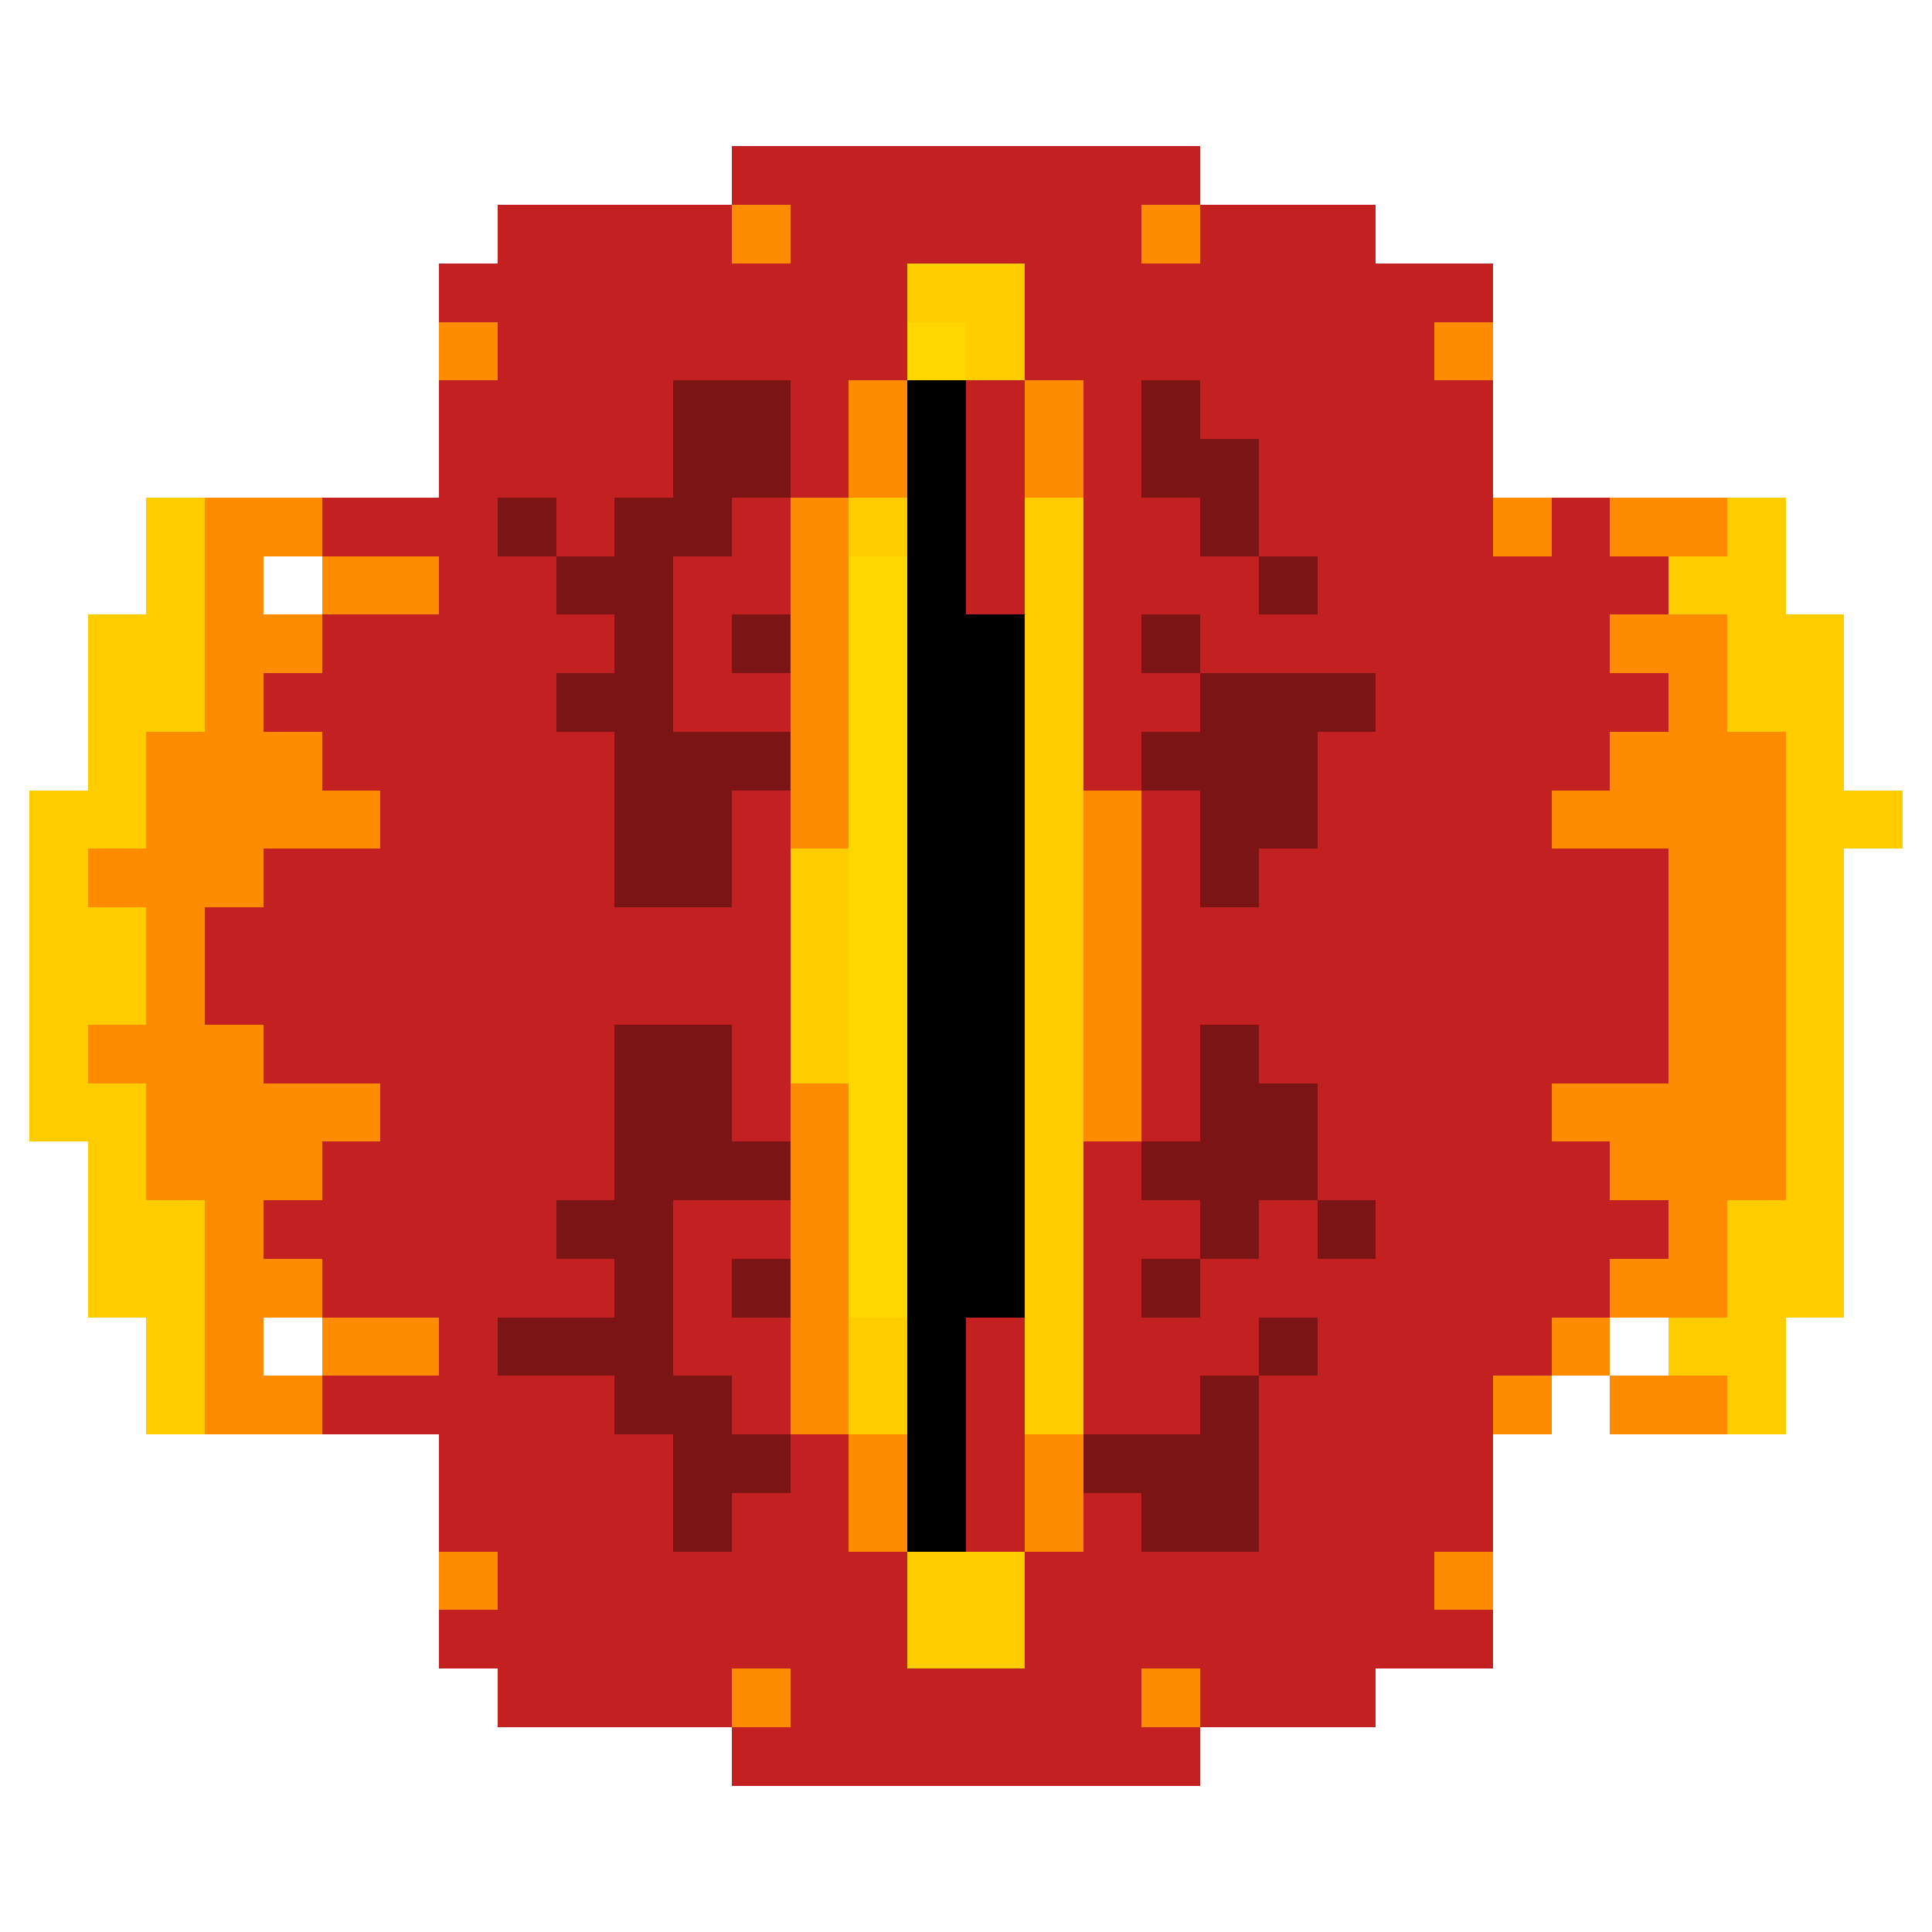
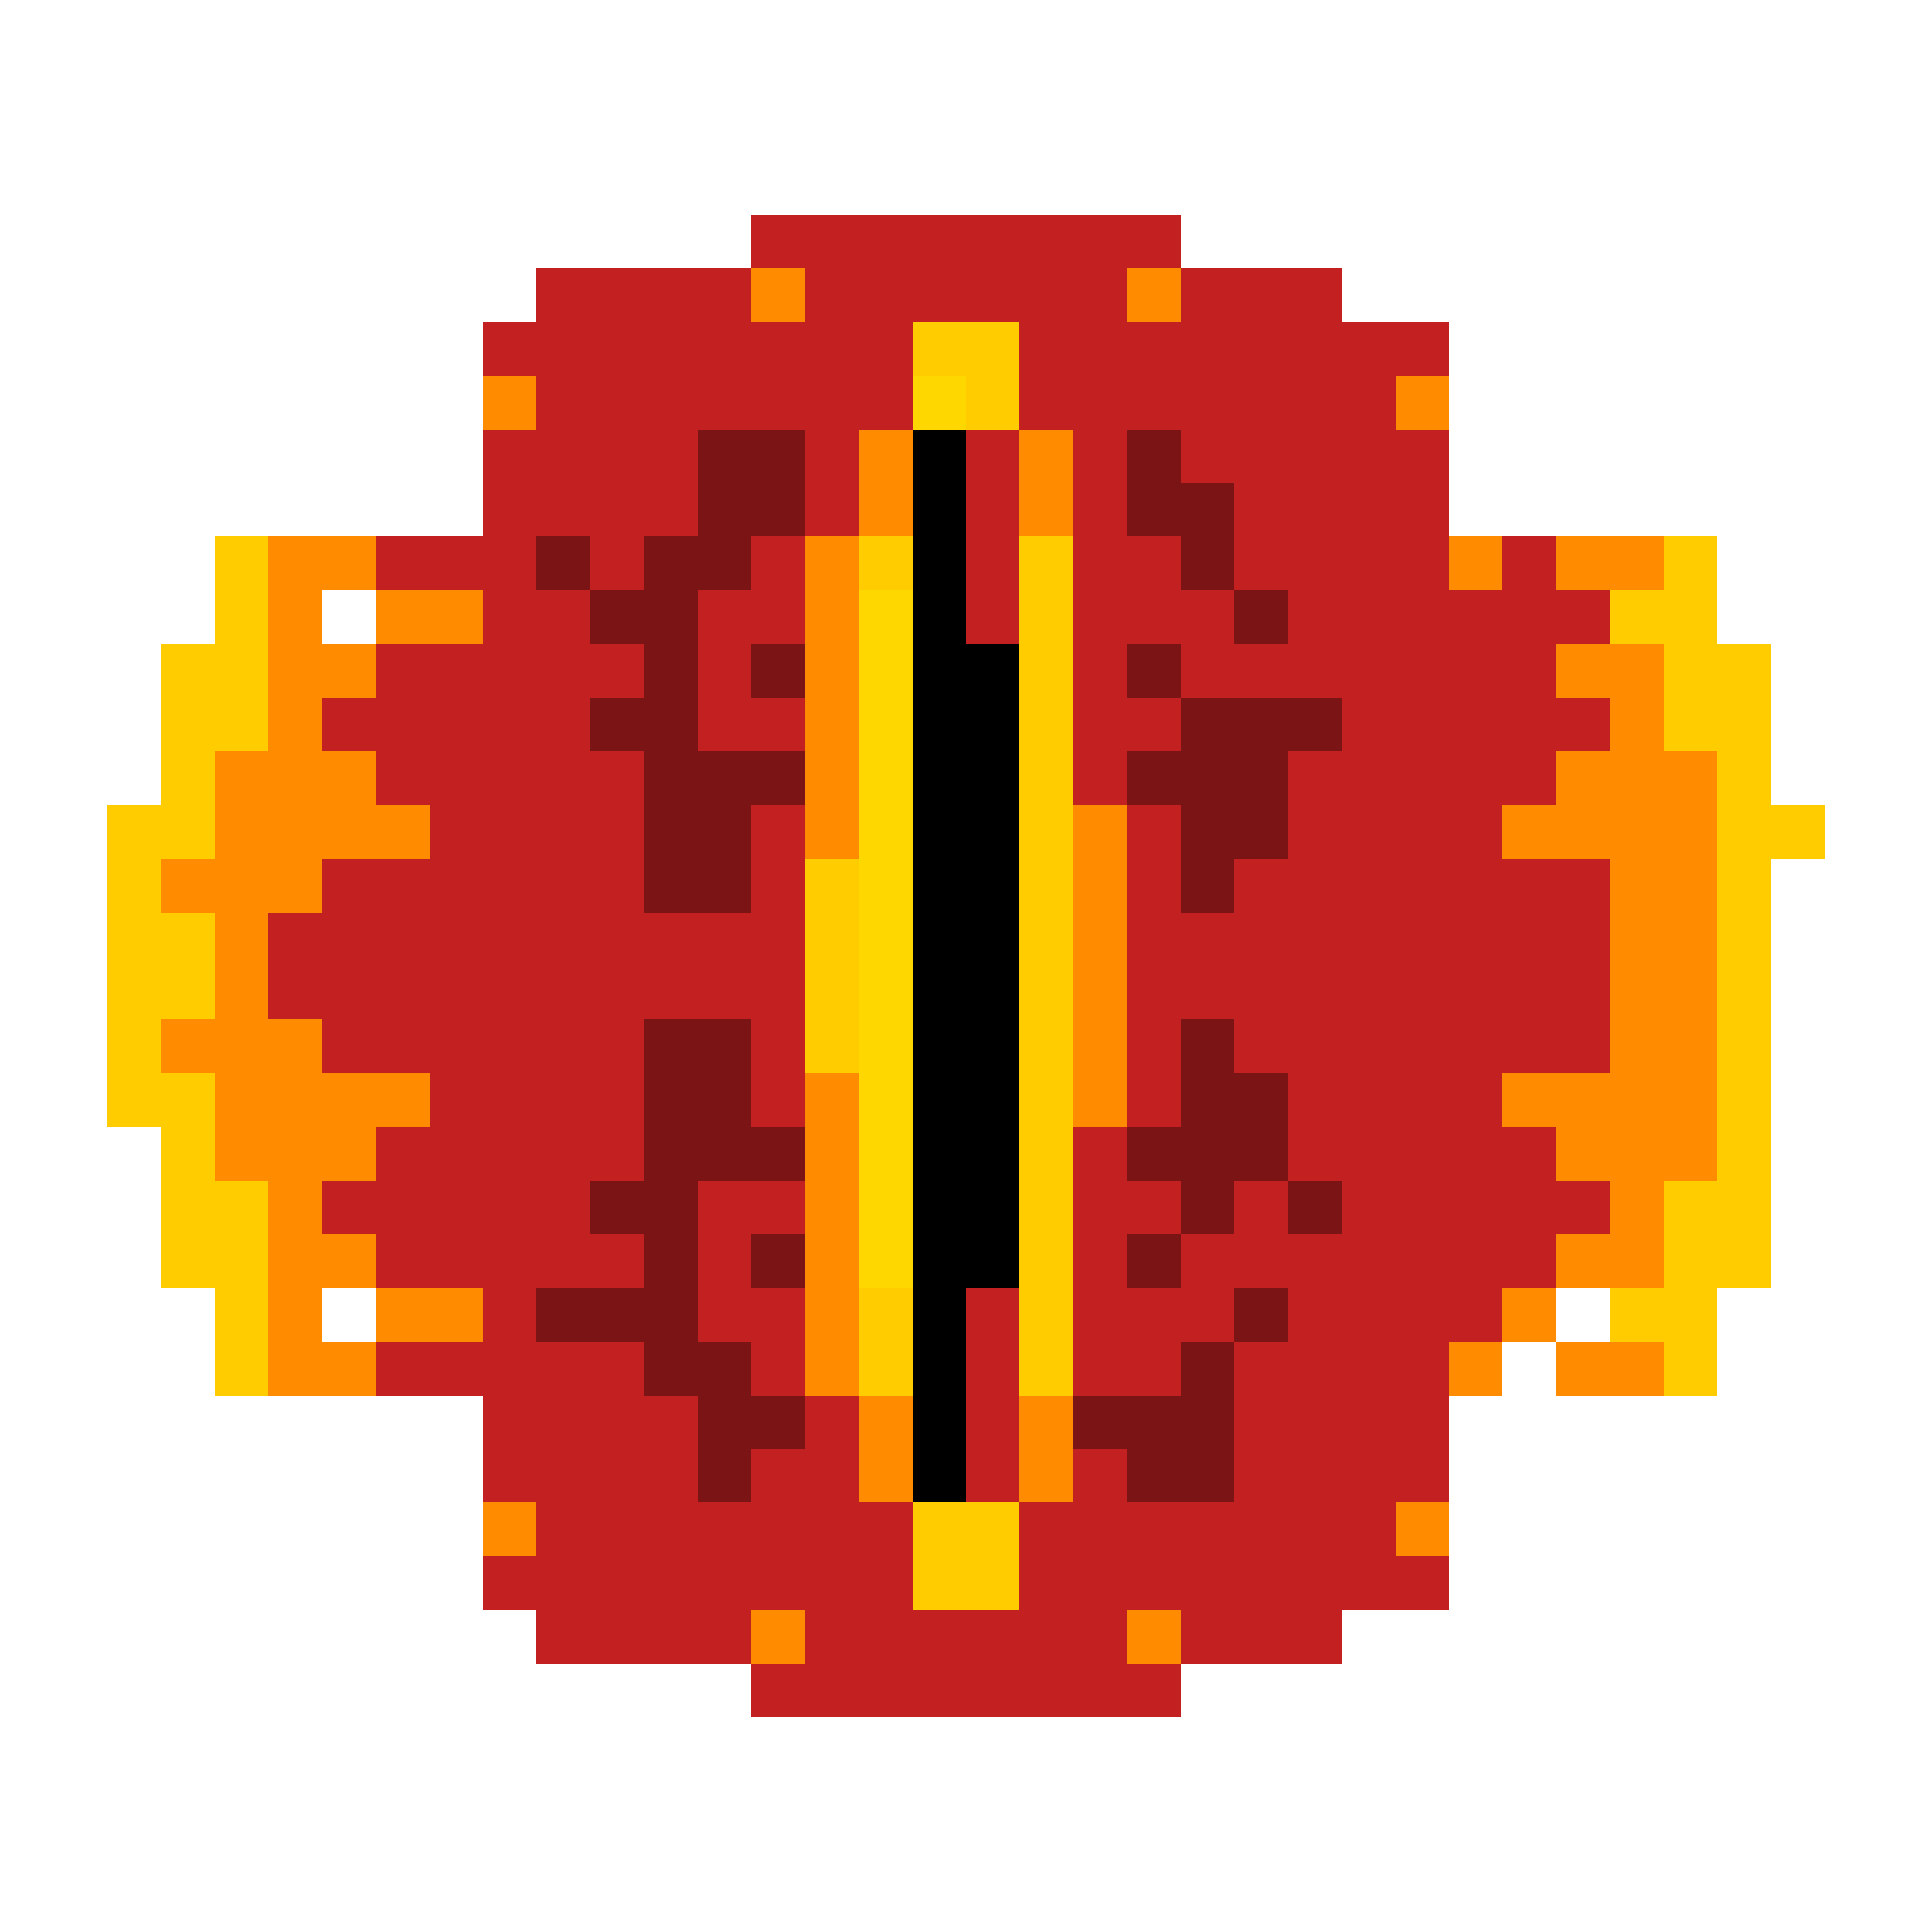
- <svg xmlns="http://www.w3.org/2000/svg" viewBox="67 15 66 66" shape-rendering="crispEdges">
-   <g>
-     <g>
-       <g fill="#FF8C00">
+ <svg xmlns="http://www.w3.org/2000/svg" viewBox="64 12 72 72" shape-rendering="crispEdges" aria-hidden="true">
+   <g id="eye-tracking-container" class="eye-fire">
+     <g id="eye-ball-group">
+       <g fill="#FF8C00" class="eye-iris-mid">
        <rect x="92" y="22" width="2" height="2" />
        <rect x="106" y="22" width="2" height="2" />
        <rect x="82" y="26" width="2" height="2" />
        <rect x="116" y="26" width="2" height="2" />
        <rect x="96" y="28" width="2" height="2" />
        <rect x="102" y="28" width="2" height="2" />
        <rect x="96" y="30" width="2" height="2" />
        <rect x="102" y="30" width="2" height="2" />
        <rect x="74" y="32" width="2" height="2" />
        <rect x="76" y="32" width="2" height="2" />
        <rect x="94" y="32" width="2" height="2" />
        <rect x="118" y="32" width="2" height="2" />
        <rect x="122" y="32" width="2" height="2" />
        <rect x="124" y="32" width="2" height="2" />
        <rect x="74" y="34" width="2" height="2" />
        <rect x="78" y="34" width="2" height="2" />
        <rect x="80" y="34" width="2" height="2" />
        <rect x="94" y="34" width="2" height="2" />
        <rect x="74" y="36" width="2" height="2" />
        <rect x="76" y="36" width="2" height="2" />
        <rect x="94" y="36" width="2" height="2" />
        <rect x="122" y="36" width="2" height="2" />
        <rect x="124" y="36" width="2" height="2" />
        <rect x="74" y="38" width="2" height="2" />
        <rect x="94" y="38" width="2" height="2" />
        <rect x="124" y="38" width="2" height="2" />
        <rect x="72" y="40" width="2" height="2" />
        <rect x="74" y="40" width="2" height="2" />
        <rect x="76" y="40" width="2" height="2" />
        <rect x="94" y="40" width="2" height="2" />
        <rect x="122" y="40" width="2" height="2" />
        <rect x="124" y="40" width="2" height="2" />
        <rect x="126" y="40" width="2" height="2" />
        <rect x="72" y="42" width="2" height="2" />
        <rect x="74" y="42" width="2" height="2" />
        <rect x="76" y="42" width="2" height="2" />
        <rect x="78" y="42" width="2" height="2" />
        <rect x="94" y="42" width="2" height="2" />
        <rect x="104" y="42" width="2" height="2" />
        <rect x="120" y="42" width="2" height="2" />
        <rect x="122" y="42" width="2" height="2" />
        <rect x="124" y="42" width="2" height="2" />
        <rect x="126" y="42" width="2" height="2" />
        <rect x="70" y="44" width="2" height="2" />
        <rect x="72" y="44" width="2" height="2" />
        <rect x="74" y="44" width="2" height="2" />
        <rect x="104" y="44" width="2" height="2" />
        <rect x="124" y="44" width="2" height="2" />
        <rect x="126" y="44" width="2" height="2" />
        <rect x="72" y="46" width="2" height="2" />
        <rect x="104" y="46" width="2" height="2" />
        <rect x="124" y="46" width="2" height="2" />
        <rect x="126" y="46" width="2" height="2" />
        <rect x="72" y="48" width="2" height="2" />
        <rect x="104" y="48" width="2" height="2" />
        <rect x="124" y="48" width="2" height="2" />
        <rect x="126" y="48" width="2" height="2" />
        <rect x="70" y="50" width="2" height="2" />
        <rect x="72" y="50" width="2" height="2" />
        <rect x="74" y="50" width="2" height="2" />
        <rect x="104" y="50" width="2" height="2" />
        <rect x="124" y="50" width="2" height="2" />
        <rect x="126" y="50" width="2" height="2" />
        <rect x="72" y="52" width="2" height="2" />
        <rect x="74" y="52" width="2" height="2" />
        <rect x="76" y="52" width="2" height="2" />
        <rect x="78" y="52" width="2" height="2" />
        <rect x="94" y="52" width="2" height="2" />
        <rect x="104" y="52" width="2" height="2" />
        <rect x="120" y="52" width="2" height="2" />
        <rect x="122" y="52" width="2" height="2" />
        <rect x="124" y="52" width="2" height="2" />
        <rect x="126" y="52" width="2" height="2" />
        <rect x="72" y="54" width="2" height="2" />
        <rect x="74" y="54" width="2" height="2" />
        <rect x="76" y="54" width="2" height="2" />
        <rect x="94" y="54" width="2" height="2" />
        <rect x="122" y="54" width="2" height="2" />
        <rect x="124" y="54" width="2" height="2" />
        <rect x="126" y="54" width="2" height="2" />
        <rect x="74" y="56" width="2" height="2" />
        <rect x="94" y="56" width="2" height="2" />
        <rect x="124" y="56" width="2" height="2" />
        <rect x="74" y="58" width="2" height="2" />
        <rect x="76" y="58" width="2" height="2" />
        <rect x="94" y="58" width="2" height="2" />
        <rect x="122" y="58" width="2" height="2" />
        <rect x="124" y="58" width="2" height="2" />
        <rect x="74" y="60" width="2" height="2" />
        <rect x="78" y="60" width="2" height="2" />
        <rect x="80" y="60" width="2" height="2" />
        <rect x="94" y="60" width="2" height="2" />
        <rect x="120" y="60" width="2" height="2" />
        <rect x="74" y="62" width="2" height="2" />
        <rect x="76" y="62" width="2" height="2" />
        <rect x="94" y="62" width="2" height="2" />
        <rect x="118" y="62" width="2" height="2" />
        <rect x="122" y="62" width="2" height="2" />
        <rect x="124" y="62" width="2" height="2" />
        <rect x="96" y="64" width="2" height="2" />
        <rect x="102" y="64" width="2" height="2" />
        <rect x="96" y="66" width="2" height="2" />
        <rect x="102" y="66" width="2" height="2" />
        <rect x="82" y="68" width="2" height="2" />
        <rect x="116" y="68" width="2" height="2" />
        <rect x="92" y="72" width="2" height="2" />
        <rect x="106" y="72" width="2" height="2" />
      </g>
-       <g fill="#FFCC00">
+       <g fill="#FFCC00" class="eye-iris-mid">
        <rect x="98" y="24" width="2" height="2" />
        <rect x="100" y="24" width="2" height="2" />
        <rect x="100" y="26" width="2" height="2" />
        <rect x="72" y="32" width="2" height="2" />
        <rect x="96" y="32" width="2" height="2" />
        <rect x="102" y="32" width="2" height="2" />
        <rect x="126" y="32" width="2" height="2" />
        <rect x="72" y="34" width="2" height="2" />
        <rect x="102" y="34" width="2" height="2" />
        <rect x="124" y="34" width="2" height="2" />
        <rect x="126" y="34" width="2" height="2" />
        <rect x="70" y="36" width="2" height="2" />
        <rect x="72" y="36" width="2" height="2" />
        <rect x="102" y="36" width="2" height="2" />
        <rect x="126" y="36" width="2" height="2" />
        <rect x="128" y="36" width="2" height="2" />
        <rect x="70" y="38" width="2" height="2" />
        <rect x="72" y="38" width="2" height="2" />
        <rect x="102" y="38" width="2" height="2" />
        <rect x="126" y="38" width="2" height="2" />
        <rect x="128" y="38" width="2" height="2" />
        <rect x="70" y="40" width="2" height="2" />
        <rect x="102" y="40" width="2" height="2" />
        <rect x="128" y="40" width="2" height="2" />
        <rect x="68" y="42" width="2" height="2" />
        <rect x="70" y="42" width="2" height="2" />
        <rect x="102" y="42" width="2" height="2" />
        <rect x="128" y="42" width="2" height="2" />
        <rect x="130" y="42" width="2" height="2" />
        <rect x="68" y="44" width="2" height="2" />
        <rect x="94" y="44" width="2" height="2" />
        <rect x="102" y="44" width="2" height="2" />
        <rect x="128" y="44" width="2" height="2" />
        <rect x="68" y="46" width="2" height="2" />
        <rect x="70" y="46" width="2" height="2" />
        <rect x="94" y="46" width="2" height="2" />
        <rect x="102" y="46" width="2" height="2" />
        <rect x="128" y="46" width="2" height="2" />
        <rect x="68" y="48" width="2" height="2" />
        <rect x="70" y="48" width="2" height="2" />
        <rect x="94" y="48" width="2" height="2" />
        <rect x="102" y="48" width="2" height="2" />
        <rect x="128" y="48" width="2" height="2" />
        <rect x="68" y="50" width="2" height="2" />
        <rect x="94" y="50" width="2" height="2" />
        <rect x="102" y="50" width="2" height="2" />
        <rect x="128" y="50" width="2" height="2" />
        <rect x="68" y="52" width="2" height="2" />
        <rect x="70" y="52" width="2" height="2" />
        <rect x="102" y="52" width="2" height="2" />
        <rect x="128" y="52" width="2" height="2" />
        <rect x="70" y="54" width="2" height="2" />
        <rect x="102" y="54" width="2" height="2" />
        <rect x="128" y="54" width="2" height="2" />
        <rect x="70" y="56" width="2" height="2" />
        <rect x="72" y="56" width="2" height="2" />
        <rect x="102" y="56" width="2" height="2" />
        <rect x="126" y="56" width="2" height="2" />
        <rect x="128" y="56" width="2" height="2" />
        <rect x="70" y="58" width="2" height="2" />
        <rect x="72" y="58" width="2" height="2" />
        <rect x="102" y="58" width="2" height="2" />
        <rect x="126" y="58" width="2" height="2" />
        <rect x="128" y="58" width="2" height="2" />
        <rect x="72" y="60" width="2" height="2" />
        <rect x="96" y="60" width="2" height="2" />
        <rect x="102" y="60" width="2" height="2" />
        <rect x="124" y="60" width="2" height="2" />
        <rect x="126" y="60" width="2" height="2" />
        <rect x="72" y="62" width="2" height="2" />
        <rect x="96" y="62" width="2" height="2" />
        <rect x="102" y="62" width="2" height="2" />
        <rect x="126" y="62" width="2" height="2" />
        <rect x="98" y="68" width="2" height="2" />
        <rect x="100" y="68" width="2" height="2" />
        <rect x="98" y="70" width="2" height="2" />
        <rect x="100" y="70" width="2" height="2" />
      </g>
-       <g fill="#FFD700">
+       <g fill="#FFD700" class="eye-iris-core">
        <rect x="98" y="26" width="2" height="2" />
        <rect x="96" y="34" width="2" height="2" />
        <rect x="96" y="36" width="2" height="2" />
        <rect x="96" y="38" width="2" height="2" />
        <rect x="96" y="40" width="2" height="2" />
        <rect x="96" y="42" width="2" height="2" />
        <rect x="96" y="44" width="2" height="2" />
        <rect x="96" y="46" width="2" height="2" />
        <rect x="96" y="48" width="2" height="2" />
        <rect x="96" y="50" width="2" height="2" />
        <rect x="96" y="52" width="2" height="2" />
        <rect x="96" y="54" width="2" height="2" />
        <rect x="96" y="56" width="2" height="2" />
        <rect x="96" y="58" width="2" height="2" />
      </g>
-       <g fill="#C32121">
+       <g fill="#C32121" class="eye-iris-outer">
        <rect x="92" y="20" width="2" height="2" />
        <rect x="94" y="20" width="2" height="2" />
        <rect x="96" y="20" width="2" height="2" />
        <rect x="98" y="20" width="2" height="2" />
        <rect x="100" y="20" width="2" height="2" />
        <rect x="102" y="20" width="2" height="2" />
        <rect x="104" y="20" width="2" height="2" />
        <rect x="106" y="20" width="2" height="2" />
        <rect x="84" y="22" width="2" height="2" />
        <rect x="86" y="22" width="2" height="2" />
        <rect x="88" y="22" width="2" height="2" />
        <rect x="90" y="22" width="2" height="2" />
        <rect x="94" y="22" width="2" height="2" />
        <rect x="96" y="22" width="2" height="2" />
        <rect x="98" y="22" width="2" height="2" />
        <rect x="100" y="22" width="2" height="2" />
        <rect x="102" y="22" width="2" height="2" />
        <rect x="104" y="22" width="2" height="2" />
        <rect x="108" y="22" width="2" height="2" />
        <rect x="110" y="22" width="2" height="2" />
        <rect x="112" y="22" width="2" height="2" />
        <rect x="82" y="24" width="2" height="2" />
        <rect x="84" y="24" width="2" height="2" />
        <rect x="86" y="24" width="2" height="2" />
        <rect x="88" y="24" width="2" height="2" />
        <rect x="90" y="24" width="2" height="2" />
        <rect x="92" y="24" width="2" height="2" />
        <rect x="94" y="24" width="2" height="2" />
        <rect x="96" y="24" width="2" height="2" />
        <rect x="102" y="24" width="2" height="2" />
        <rect x="104" y="24" width="2" height="2" />
        <rect x="106" y="24" width="2" height="2" />
        <rect x="108" y="24" width="2" height="2" />
        <rect x="110" y="24" width="2" height="2" />
        <rect x="112" y="24" width="2" height="2" />
        <rect x="114" y="24" width="2" height="2" />
        <rect x="116" y="24" width="2" height="2" />
        <rect x="84" y="26" width="2" height="2" />
        <rect x="86" y="26" width="2" height="2" />
        <rect x="88" y="26" width="2" height="2" />
        <rect x="90" y="26" width="2" height="2" />
        <rect x="92" y="26" width="2" height="2" />
        <rect x="94" y="26" width="2" height="2" />
        <rect x="96" y="26" width="2" height="2" />
        <rect x="102" y="26" width="2" height="2" />
        <rect x="104" y="26" width="2" height="2" />
        <rect x="106" y="26" width="2" height="2" />
        <rect x="108" y="26" width="2" height="2" />
        <rect x="110" y="26" width="2" height="2" />
        <rect x="112" y="26" width="2" height="2" />
        <rect x="114" y="26" width="2" height="2" />
        <rect x="82" y="28" width="2" height="2" />
        <rect x="84" y="28" width="2" height="2" />
        <rect x="86" y="28" width="2" height="2" />
        <rect x="88" y="28" width="2" height="2" />
        <rect x="94" y="28" width="2" height="2" />
        <rect x="100" y="28" width="2" height="2" />
        <rect x="104" y="28" width="2" height="2" />
        <rect x="108" y="28" width="2" height="2" />
        <rect x="110" y="28" width="2" height="2" />
        <rect x="112" y="28" width="2" height="2" />
        <rect x="114" y="28" width="2" height="2" />
        <rect x="116" y="28" width="2" height="2" />
        <rect x="82" y="30" width="2" height="2" />
        <rect x="84" y="30" width="2" height="2" />
        <rect x="86" y="30" width="2" height="2" />
        <rect x="88" y="30" width="2" height="2" />
        <rect x="94" y="30" width="2" height="2" />
        <rect x="100" y="30" width="2" height="2" />
        <rect x="104" y="30" width="2" height="2" />
        <rect x="110" y="30" width="2" height="2" />
        <rect x="112" y="30" width="2" height="2" />
        <rect x="114" y="30" width="2" height="2" />
        <rect x="116" y="30" width="2" height="2" />
        <rect x="78" y="32" width="2" height="2" />
        <rect x="80" y="32" width="2" height="2" />
        <rect x="82" y="32" width="2" height="2" />
        <rect x="86" y="32" width="2" height="2" />
        <rect x="92" y="32" width="2" height="2" />
        <rect x="100" y="32" width="2" height="2" />
        <rect x="104" y="32" width="2" height="2" />
        <rect x="106" y="32" width="2" height="2" />
        <rect x="110" y="32" width="2" height="2" />
        <rect x="112" y="32" width="2" height="2" />
        <rect x="114" y="32" width="2" height="2" />
        <rect x="116" y="32" width="2" height="2" />
        <rect x="120" y="32" width="2" height="2" />
        <rect x="82" y="34" width="2" height="2" />
        <rect x="84" y="34" width="2" height="2" />
        <rect x="90" y="34" width="2" height="2" />
        <rect x="92" y="34" width="2" height="2" />
        <rect x="100" y="34" width="2" height="2" />
        <rect x="104" y="34" width="2" height="2" />
        <rect x="106" y="34" width="2" height="2" />
        <rect x="108" y="34" width="2" height="2" />
        <rect x="112" y="34" width="2" height="2" />
        <rect x="114" y="34" width="2" height="2" />
        <rect x="116" y="34" width="2" height="2" />
        <rect x="118" y="34" width="2" height="2" />
        <rect x="120" y="34" width="2" height="2" />
        <rect x="122" y="34" width="2" height="2" />
        <rect x="78" y="36" width="2" height="2" />
        <rect x="80" y="36" width="2" height="2" />
        <rect x="82" y="36" width="2" height="2" />
        <rect x="84" y="36" width="2" height="2" />
        <rect x="86" y="36" width="2" height="2" />
        <rect x="90" y="36" width="2" height="2" />
        <rect x="104" y="36" width="2" height="2" />
        <rect x="108" y="36" width="2" height="2" />
        <rect x="110" y="36" width="2" height="2" />
        <rect x="112" y="36" width="2" height="2" />
        <rect x="114" y="36" width="2" height="2" />
        <rect x="116" y="36" width="2" height="2" />
        <rect x="118" y="36" width="2" height="2" />
        <rect x="120" y="36" width="2" height="2" />
        <rect x="76" y="38" width="2" height="2" />
        <rect x="78" y="38" width="2" height="2" />
        <rect x="80" y="38" width="2" height="2" />
        <rect x="82" y="38" width="2" height="2" />
        <rect x="84" y="38" width="2" height="2" />
        <rect x="90" y="38" width="2" height="2" />
        <rect x="92" y="38" width="2" height="2" />
        <rect x="104" y="38" width="2" height="2" />
        <rect x="106" y="38" width="2" height="2" />
        <rect x="114" y="38" width="2" height="2" />
        <rect x="116" y="38" width="2" height="2" />
        <rect x="118" y="38" width="2" height="2" />
        <rect x="120" y="38" width="2" height="2" />
        <rect x="122" y="38" width="2" height="2" />
        <rect x="78" y="40" width="2" height="2" />
        <rect x="80" y="40" width="2" height="2" />
        <rect x="82" y="40" width="2" height="2" />
        <rect x="84" y="40" width="2" height="2" />
        <rect x="86" y="40" width="2" height="2" />
        <rect x="104" y="40" width="2" height="2" />
        <rect x="112" y="40" width="2" height="2" />
        <rect x="114" y="40" width="2" height="2" />
        <rect x="116" y="40" width="2" height="2" />
        <rect x="118" y="40" width="2" height="2" />
        <rect x="120" y="40" width="2" height="2" />
        <rect x="80" y="42" width="2" height="2" />
        <rect x="82" y="42" width="2" height="2" />
        <rect x="84" y="42" width="2" height="2" />
        <rect x="86" y="42" width="2" height="2" />
        <rect x="92" y="42" width="2" height="2" />
        <rect x="106" y="42" width="2" height="2" />
        <rect x="112" y="42" width="2" height="2" />
        <rect x="114" y="42" width="2" height="2" />
        <rect x="116" y="42" width="2" height="2" />
        <rect x="118" y="42" width="2" height="2" />
        <rect x="76" y="44" width="2" height="2" />
        <rect x="78" y="44" width="2" height="2" />
        <rect x="80" y="44" width="2" height="2" />
        <rect x="82" y="44" width="2" height="2" />
        <rect x="84" y="44" width="2" height="2" />
        <rect x="86" y="44" width="2" height="2" />
        <rect x="92" y="44" width="2" height="2" />
        <rect x="106" y="44" width="2" height="2" />
        <rect x="110" y="44" width="2" height="2" />
        <rect x="112" y="44" width="2" height="2" />
        <rect x="114" y="44" width="2" height="2" />
        <rect x="116" y="44" width="2" height="2" />
        <rect x="118" y="44" width="2" height="2" />
        <rect x="120" y="44" width="2" height="2" />
        <rect x="122" y="44" width="2" height="2" />
        <rect x="74" y="46" width="2" height="2" />
        <rect x="76" y="46" width="2" height="2" />
        <rect x="78" y="46" width="2" height="2" />
        <rect x="80" y="46" width="2" height="2" />
        <rect x="82" y="46" width="2" height="2" />
        <rect x="84" y="46" width="2" height="2" />
        <rect x="86" y="46" width="2" height="2" />
        <rect x="88" y="46" width="2" height="2" />
        <rect x="90" y="46" width="2" height="2" />
        <rect x="92" y="46" width="2" height="2" />
        <rect x="106" y="46" width="2" height="2" />
        <rect x="108" y="46" width="2" height="2" />
        <rect x="110" y="46" width="2" height="2" />
        <rect x="112" y="46" width="2" height="2" />
        <rect x="114" y="46" width="2" height="2" />
        <rect x="116" y="46" width="2" height="2" />
        <rect x="118" y="46" width="2" height="2" />
        <rect x="120" y="46" width="2" height="2" />
        <rect x="122" y="46" width="2" height="2" />
        <rect x="74" y="48" width="2" height="2" />
        <rect x="76" y="48" width="2" height="2" />
        <rect x="78" y="48" width="2" height="2" />
        <rect x="80" y="48" width="2" height="2" />
        <rect x="82" y="48" width="2" height="2" />
        <rect x="84" y="48" width="2" height="2" />
        <rect x="86" y="48" width="2" height="2" />
        <rect x="88" y="48" width="2" height="2" />
        <rect x="90" y="48" width="2" height="2" />
        <rect x="92" y="48" width="2" height="2" />
        <rect x="106" y="48" width="2" height="2" />
        <rect x="108" y="48" width="2" height="2" />
        <rect x="110" y="48" width="2" height="2" />
        <rect x="112" y="48" width="2" height="2" />
        <rect x="114" y="48" width="2" height="2" />
        <rect x="116" y="48" width="2" height="2" />
        <rect x="118" y="48" width="2" height="2" />
        <rect x="120" y="48" width="2" height="2" />
        <rect x="122" y="48" width="2" height="2" />
        <rect x="76" y="50" width="2" height="2" />
        <rect x="78" y="50" width="2" height="2" />
        <rect x="80" y="50" width="2" height="2" />
        <rect x="82" y="50" width="2" height="2" />
        <rect x="84" y="50" width="2" height="2" />
        <rect x="86" y="50" width="2" height="2" />
        <rect x="92" y="50" width="2" height="2" />
        <rect x="106" y="50" width="2" height="2" />
        <rect x="110" y="50" width="2" height="2" />
        <rect x="112" y="50" width="2" height="2" />
        <rect x="114" y="50" width="2" height="2" />
        <rect x="116" y="50" width="2" height="2" />
        <rect x="118" y="50" width="2" height="2" />
        <rect x="120" y="50" width="2" height="2" />
        <rect x="122" y="50" width="2" height="2" />
        <rect x="80" y="52" width="2" height="2" />
        <rect x="82" y="52" width="2" height="2" />
        <rect x="84" y="52" width="2" height="2" />
        <rect x="86" y="52" width="2" height="2" />
        <rect x="92" y="52" width="2" height="2" />
        <rect x="106" y="52" width="2" height="2" />
        <rect x="112" y="52" width="2" height="2" />
        <rect x="114" y="52" width="2" height="2" />
        <rect x="116" y="52" width="2" height="2" />
        <rect x="118" y="52" width="2" height="2" />
        <rect x="78" y="54" width="2" height="2" />
        <rect x="80" y="54" width="2" height="2" />
        <rect x="82" y="54" width="2" height="2" />
        <rect x="84" y="54" width="2" height="2" />
        <rect x="86" y="54" width="2" height="2" />
        <rect x="104" y="54" width="2" height="2" />
        <rect x="112" y="54" width="2" height="2" />
        <rect x="114" y="54" width="2" height="2" />
        <rect x="116" y="54" width="2" height="2" />
        <rect x="118" y="54" width="2" height="2" />
        <rect x="120" y="54" width="2" height="2" />
        <rect x="76" y="56" width="2" height="2" />
        <rect x="78" y="56" width="2" height="2" />
        <rect x="80" y="56" width="2" height="2" />
        <rect x="82" y="56" width="2" height="2" />
        <rect x="84" y="56" width="2" height="2" />
        <rect x="90" y="56" width="2" height="2" />
        <rect x="92" y="56" width="2" height="2" />
        <rect x="104" y="56" width="2" height="2" />
        <rect x="106" y="56" width="2" height="2" />
        <rect x="110" y="56" width="2" height="2" />
        <rect x="114" y="56" width="2" height="2" />
        <rect x="116" y="56" width="2" height="2" />
        <rect x="118" y="56" width="2" height="2" />
        <rect x="120" y="56" width="2" height="2" />
        <rect x="122" y="56" width="2" height="2" />
        <rect x="78" y="58" width="2" height="2" />
        <rect x="80" y="58" width="2" height="2" />
        <rect x="82" y="58" width="2" height="2" />
        <rect x="84" y="58" width="2" height="2" />
        <rect x="86" y="58" width="2" height="2" />
        <rect x="90" y="58" width="2" height="2" />
        <rect x="104" y="58" width="2" height="2" />
        <rect x="108" y="58" width="2" height="2" />
        <rect x="110" y="58" width="2" height="2" />
        <rect x="112" y="58" width="2" height="2" />
        <rect x="114" y="58" width="2" height="2" />
        <rect x="116" y="58" width="2" height="2" />
        <rect x="118" y="58" width="2" height="2" />
        <rect x="120" y="58" width="2" height="2" />
        <rect x="82" y="60" width="2" height="2" />
        <rect x="90" y="60" width="2" height="2" />
        <rect x="92" y="60" width="2" height="2" />
        <rect x="100" y="60" width="2" height="2" />
        <rect x="104" y="60" width="2" height="2" />
        <rect x="106" y="60" width="2" height="2" />
        <rect x="108" y="60" width="2" height="2" />
        <rect x="112" y="60" width="2" height="2" />
        <rect x="114" y="60" width="2" height="2" />
        <rect x="116" y="60" width="2" height="2" />
        <rect x="118" y="60" width="2" height="2" />
        <rect x="78" y="62" width="2" height="2" />
        <rect x="80" y="62" width="2" height="2" />
        <rect x="82" y="62" width="2" height="2" />
        <rect x="84" y="62" width="2" height="2" />
        <rect x="86" y="62" width="2" height="2" />
        <rect x="92" y="62" width="2" height="2" />
        <rect x="100" y="62" width="2" height="2" />
        <rect x="104" y="62" width="2" height="2" />
        <rect x="106" y="62" width="2" height="2" />
        <rect x="110" y="62" width="2" height="2" />
        <rect x="112" y="62" width="2" height="2" />
        <rect x="114" y="62" width="2" height="2" />
        <rect x="116" y="62" width="2" height="2" />
        <rect x="82" y="64" width="2" height="2" />
        <rect x="84" y="64" width="2" height="2" />
        <rect x="86" y="64" width="2" height="2" />
        <rect x="88" y="64" width="2" height="2" />
        <rect x="94" y="64" width="2" height="2" />
        <rect x="100" y="64" width="2" height="2" />
        <rect x="110" y="64" width="2" height="2" />
        <rect x="112" y="64" width="2" height="2" />
        <rect x="114" y="64" width="2" height="2" />
        <rect x="116" y="64" width="2" height="2" />
        <rect x="82" y="66" width="2" height="2" />
        <rect x="84" y="66" width="2" height="2" />
        <rect x="86" y="66" width="2" height="2" />
        <rect x="88" y="66" width="2" height="2" />
        <rect x="92" y="66" width="2" height="2" />
        <rect x="94" y="66" width="2" height="2" />
        <rect x="100" y="66" width="2" height="2" />
        <rect x="104" y="66" width="2" height="2" />
        <rect x="110" y="66" width="2" height="2" />
        <rect x="112" y="66" width="2" height="2" />
        <rect x="114" y="66" width="2" height="2" />
        <rect x="116" y="66" width="2" height="2" />
        <rect x="84" y="68" width="2" height="2" />
        <rect x="86" y="68" width="2" height="2" />
        <rect x="88" y="68" width="2" height="2" />
        <rect x="90" y="68" width="2" height="2" />
        <rect x="92" y="68" width="2" height="2" />
        <rect x="94" y="68" width="2" height="2" />
        <rect x="96" y="68" width="2" height="2" />
        <rect x="102" y="68" width="2" height="2" />
        <rect x="104" y="68" width="2" height="2" />
        <rect x="106" y="68" width="2" height="2" />
        <rect x="108" y="68" width="2" height="2" />
        <rect x="110" y="68" width="2" height="2" />
        <rect x="112" y="68" width="2" height="2" />
        <rect x="114" y="68" width="2" height="2" />
        <rect x="82" y="70" width="2" height="2" />
        <rect x="84" y="70" width="2" height="2" />
        <rect x="86" y="70" width="2" height="2" />
        <rect x="88" y="70" width="2" height="2" />
        <rect x="90" y="70" width="2" height="2" />
        <rect x="92" y="70" width="2" height="2" />
        <rect x="94" y="70" width="2" height="2" />
        <rect x="96" y="70" width="2" height="2" />
        <rect x="102" y="70" width="2" height="2" />
        <rect x="104" y="70" width="2" height="2" />
        <rect x="106" y="70" width="2" height="2" />
        <rect x="108" y="70" width="2" height="2" />
        <rect x="110" y="70" width="2" height="2" />
        <rect x="112" y="70" width="2" height="2" />
        <rect x="114" y="70" width="2" height="2" />
        <rect x="116" y="70" width="2" height="2" />
        <rect x="84" y="72" width="2" height="2" />
        <rect x="86" y="72" width="2" height="2" />
        <rect x="88" y="72" width="2" height="2" />
        <rect x="90" y="72" width="2" height="2" />
        <rect x="94" y="72" width="2" height="2" />
        <rect x="96" y="72" width="2" height="2" />
        <rect x="98" y="72" width="2" height="2" />
        <rect x="100" y="72" width="2" height="2" />
        <rect x="102" y="72" width="2" height="2" />
        <rect x="104" y="72" width="2" height="2" />
        <rect x="108" y="72" width="2" height="2" />
        <rect x="110" y="72" width="2" height="2" />
        <rect x="112" y="72" width="2" height="2" />
        <rect x="92" y="74" width="2" height="2" />
        <rect x="94" y="74" width="2" height="2" />
        <rect x="96" y="74" width="2" height="2" />
        <rect x="98" y="74" width="2" height="2" />
        <rect x="100" y="74" width="2" height="2" />
        <rect x="102" y="74" width="2" height="2" />
        <rect x="104" y="74" width="2" height="2" />
        <rect x="106" y="74" width="2" height="2" />
      </g>
-       <g fill="#7B1414">
+       <g fill="#7B1414" class="eye-iris-outer">
        <rect x="90" y="28" width="2" height="2" />
        <rect x="92" y="28" width="2" height="2" />
        <rect x="106" y="28" width="2" height="2" />
        <rect x="90" y="30" width="2" height="2" />
        <rect x="92" y="30" width="2" height="2" />
        <rect x="106" y="30" width="2" height="2" />
        <rect x="108" y="30" width="2" height="2" />
        <rect x="84" y="32" width="2" height="2" />
        <rect x="88" y="32" width="2" height="2" />
        <rect x="90" y="32" width="2" height="2" />
        <rect x="108" y="32" width="2" height="2" />
        <rect x="86" y="34" width="2" height="2" />
        <rect x="88" y="34" width="2" height="2" />
        <rect x="110" y="34" width="2" height="2" />
        <rect x="88" y="36" width="2" height="2" />
        <rect x="92" y="36" width="2" height="2" />
        <rect x="106" y="36" width="2" height="2" />
        <rect x="86" y="38" width="2" height="2" />
        <rect x="88" y="38" width="2" height="2" />
        <rect x="108" y="38" width="2" height="2" />
        <rect x="110" y="38" width="2" height="2" />
        <rect x="112" y="38" width="2" height="2" />
        <rect x="88" y="40" width="2" height="2" />
        <rect x="90" y="40" width="2" height="2" />
        <rect x="92" y="40" width="2" height="2" />
        <rect x="106" y="40" width="2" height="2" />
        <rect x="108" y="40" width="2" height="2" />
        <rect x="110" y="40" width="2" height="2" />
        <rect x="88" y="42" width="2" height="2" />
        <rect x="90" y="42" width="2" height="2" />
        <rect x="108" y="42" width="2" height="2" />
        <rect x="110" y="42" width="2" height="2" />
        <rect x="88" y="44" width="2" height="2" />
        <rect x="90" y="44" width="2" height="2" />
        <rect x="108" y="44" width="2" height="2" />
        <rect x="88" y="50" width="2" height="2" />
        <rect x="90" y="50" width="2" height="2" />
        <rect x="108" y="50" width="2" height="2" />
        <rect x="88" y="52" width="2" height="2" />
        <rect x="90" y="52" width="2" height="2" />
        <rect x="108" y="52" width="2" height="2" />
        <rect x="110" y="52" width="2" height="2" />
        <rect x="88" y="54" width="2" height="2" />
        <rect x="90" y="54" width="2" height="2" />
        <rect x="92" y="54" width="2" height="2" />
        <rect x="106" y="54" width="2" height="2" />
        <rect x="108" y="54" width="2" height="2" />
        <rect x="110" y="54" width="2" height="2" />
        <rect x="86" y="56" width="2" height="2" />
        <rect x="88" y="56" width="2" height="2" />
        <rect x="108" y="56" width="2" height="2" />
        <rect x="112" y="56" width="2" height="2" />
        <rect x="88" y="58" width="2" height="2" />
        <rect x="92" y="58" width="2" height="2" />
        <rect x="106" y="58" width="2" height="2" />
        <rect x="84" y="60" width="2" height="2" />
        <rect x="86" y="60" width="2" height="2" />
        <rect x="88" y="60" width="2" height="2" />
        <rect x="110" y="60" width="2" height="2" />
        <rect x="88" y="62" width="2" height="2" />
        <rect x="90" y="62" width="2" height="2" />
        <rect x="108" y="62" width="2" height="2" />
        <rect x="90" y="64" width="2" height="2" />
        <rect x="92" y="64" width="2" height="2" />
        <rect x="104" y="64" width="2" height="2" />
        <rect x="106" y="64" width="2" height="2" />
        <rect x="108" y="64" width="2" height="2" />
        <rect x="90" y="66" width="2" height="2" />
        <rect x="106" y="66" width="2" height="2" />
        <rect x="108" y="66" width="2" height="2" />
      </g>
    </g>
-     <g>
+     <g id="eye-pupil-slit">
      <g fill="#000000">
        <rect x="98" y="28" width="2" height="2" />
        <rect x="98" y="30" width="2" height="2" />
        <rect x="98" y="32" width="2" height="2" />
        <rect x="98" y="34" width="2" height="2" />
        <rect x="98" y="36" width="2" height="2" />
        <rect x="100" y="36" width="2" height="2" />
        <rect x="98" y="38" width="2" height="2" />
        <rect x="100" y="38" width="2" height="2" />
        <rect x="98" y="40" width="2" height="2" />
        <rect x="100" y="40" width="2" height="2" />
        <rect x="98" y="42" width="2" height="2" />
        <rect x="100" y="42" width="2" height="2" />
        <rect x="98" y="44" width="2" height="2" />
        <rect x="100" y="44" width="2" height="2" />
        <rect x="98" y="46" width="2" height="2" />
        <rect x="100" y="46" width="2" height="2" />
        <rect x="98" y="48" width="2" height="2" />
        <rect x="100" y="48" width="2" height="2" />
        <rect x="98" y="50" width="2" height="2" />
        <rect x="100" y="50" width="2" height="2" />
        <rect x="98" y="52" width="2" height="2" />
        <rect x="100" y="52" width="2" height="2" />
        <rect x="98" y="54" width="2" height="2" />
        <rect x="100" y="54" width="2" height="2" />
        <rect x="98" y="56" width="2" height="2" />
        <rect x="100" y="56" width="2" height="2" />
        <rect x="98" y="58" width="2" height="2" />
        <rect x="100" y="58" width="2" height="2" />
        <rect x="98" y="60" width="2" height="2" />
        <rect x="98" y="62" width="2" height="2" />
        <rect x="98" y="64" width="2" height="2" />
        <rect x="98" y="66" width="2" height="2" />
      </g>
    </g>
  </g>
</svg>
